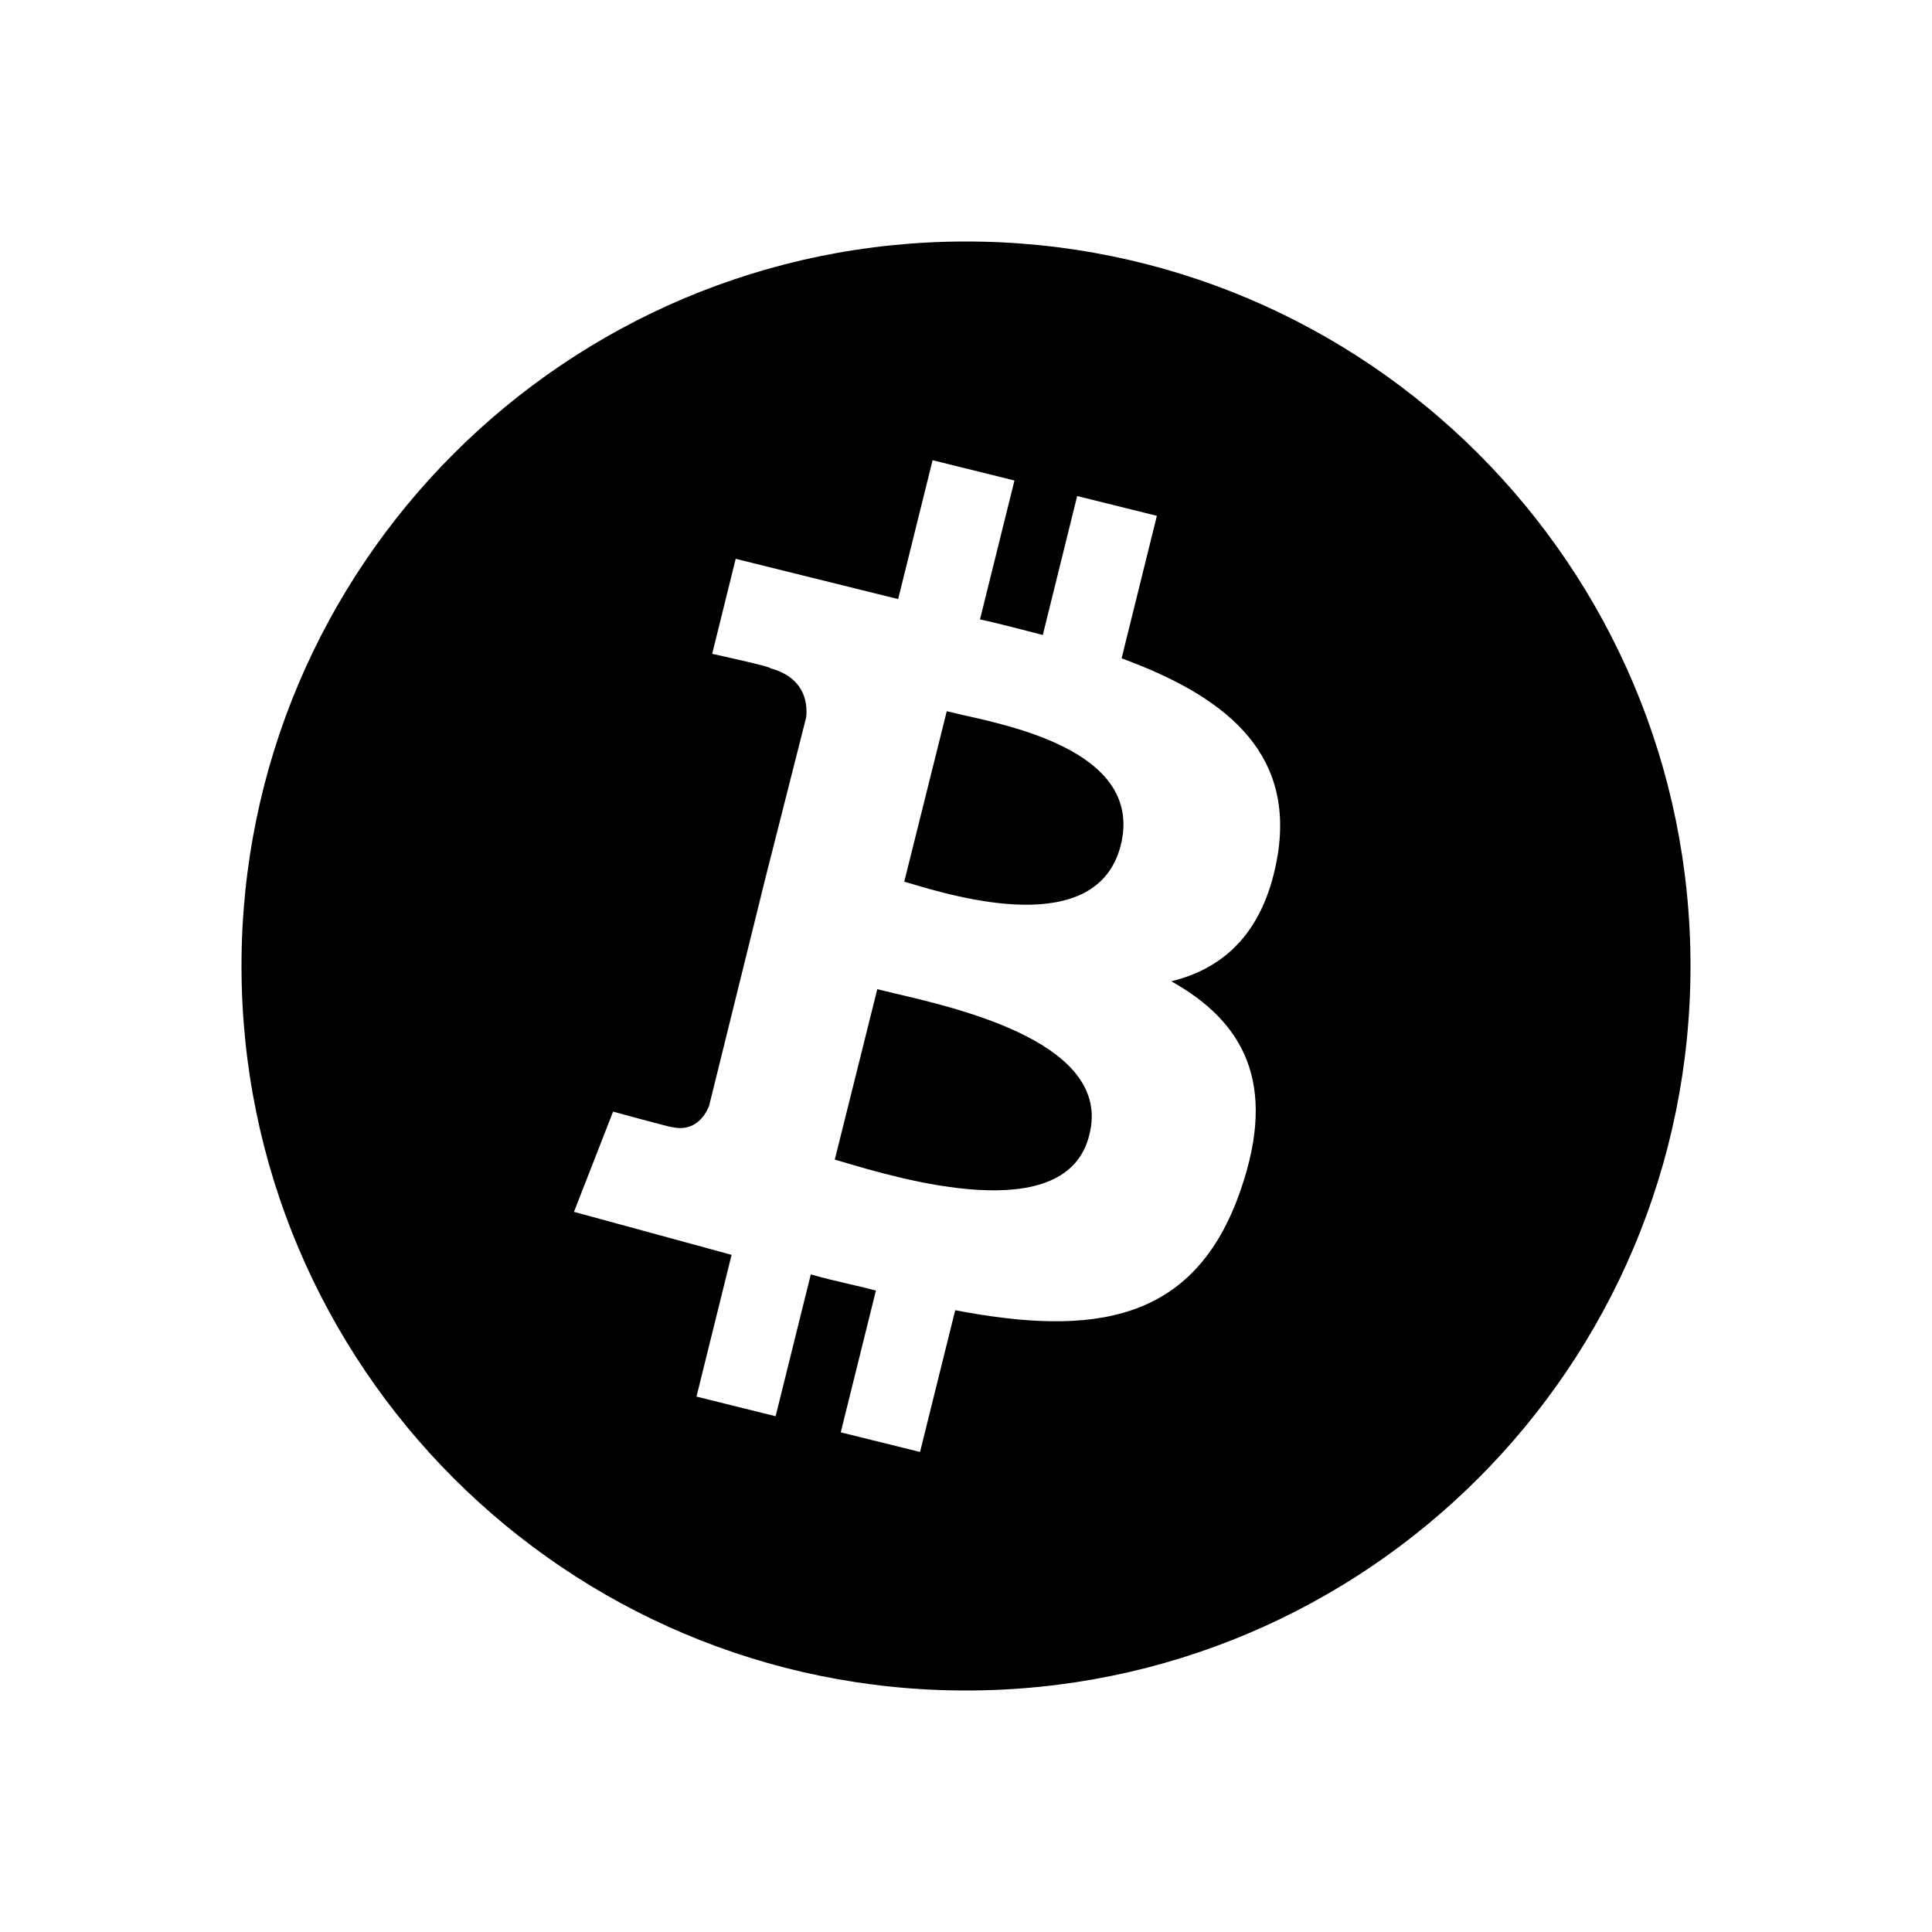
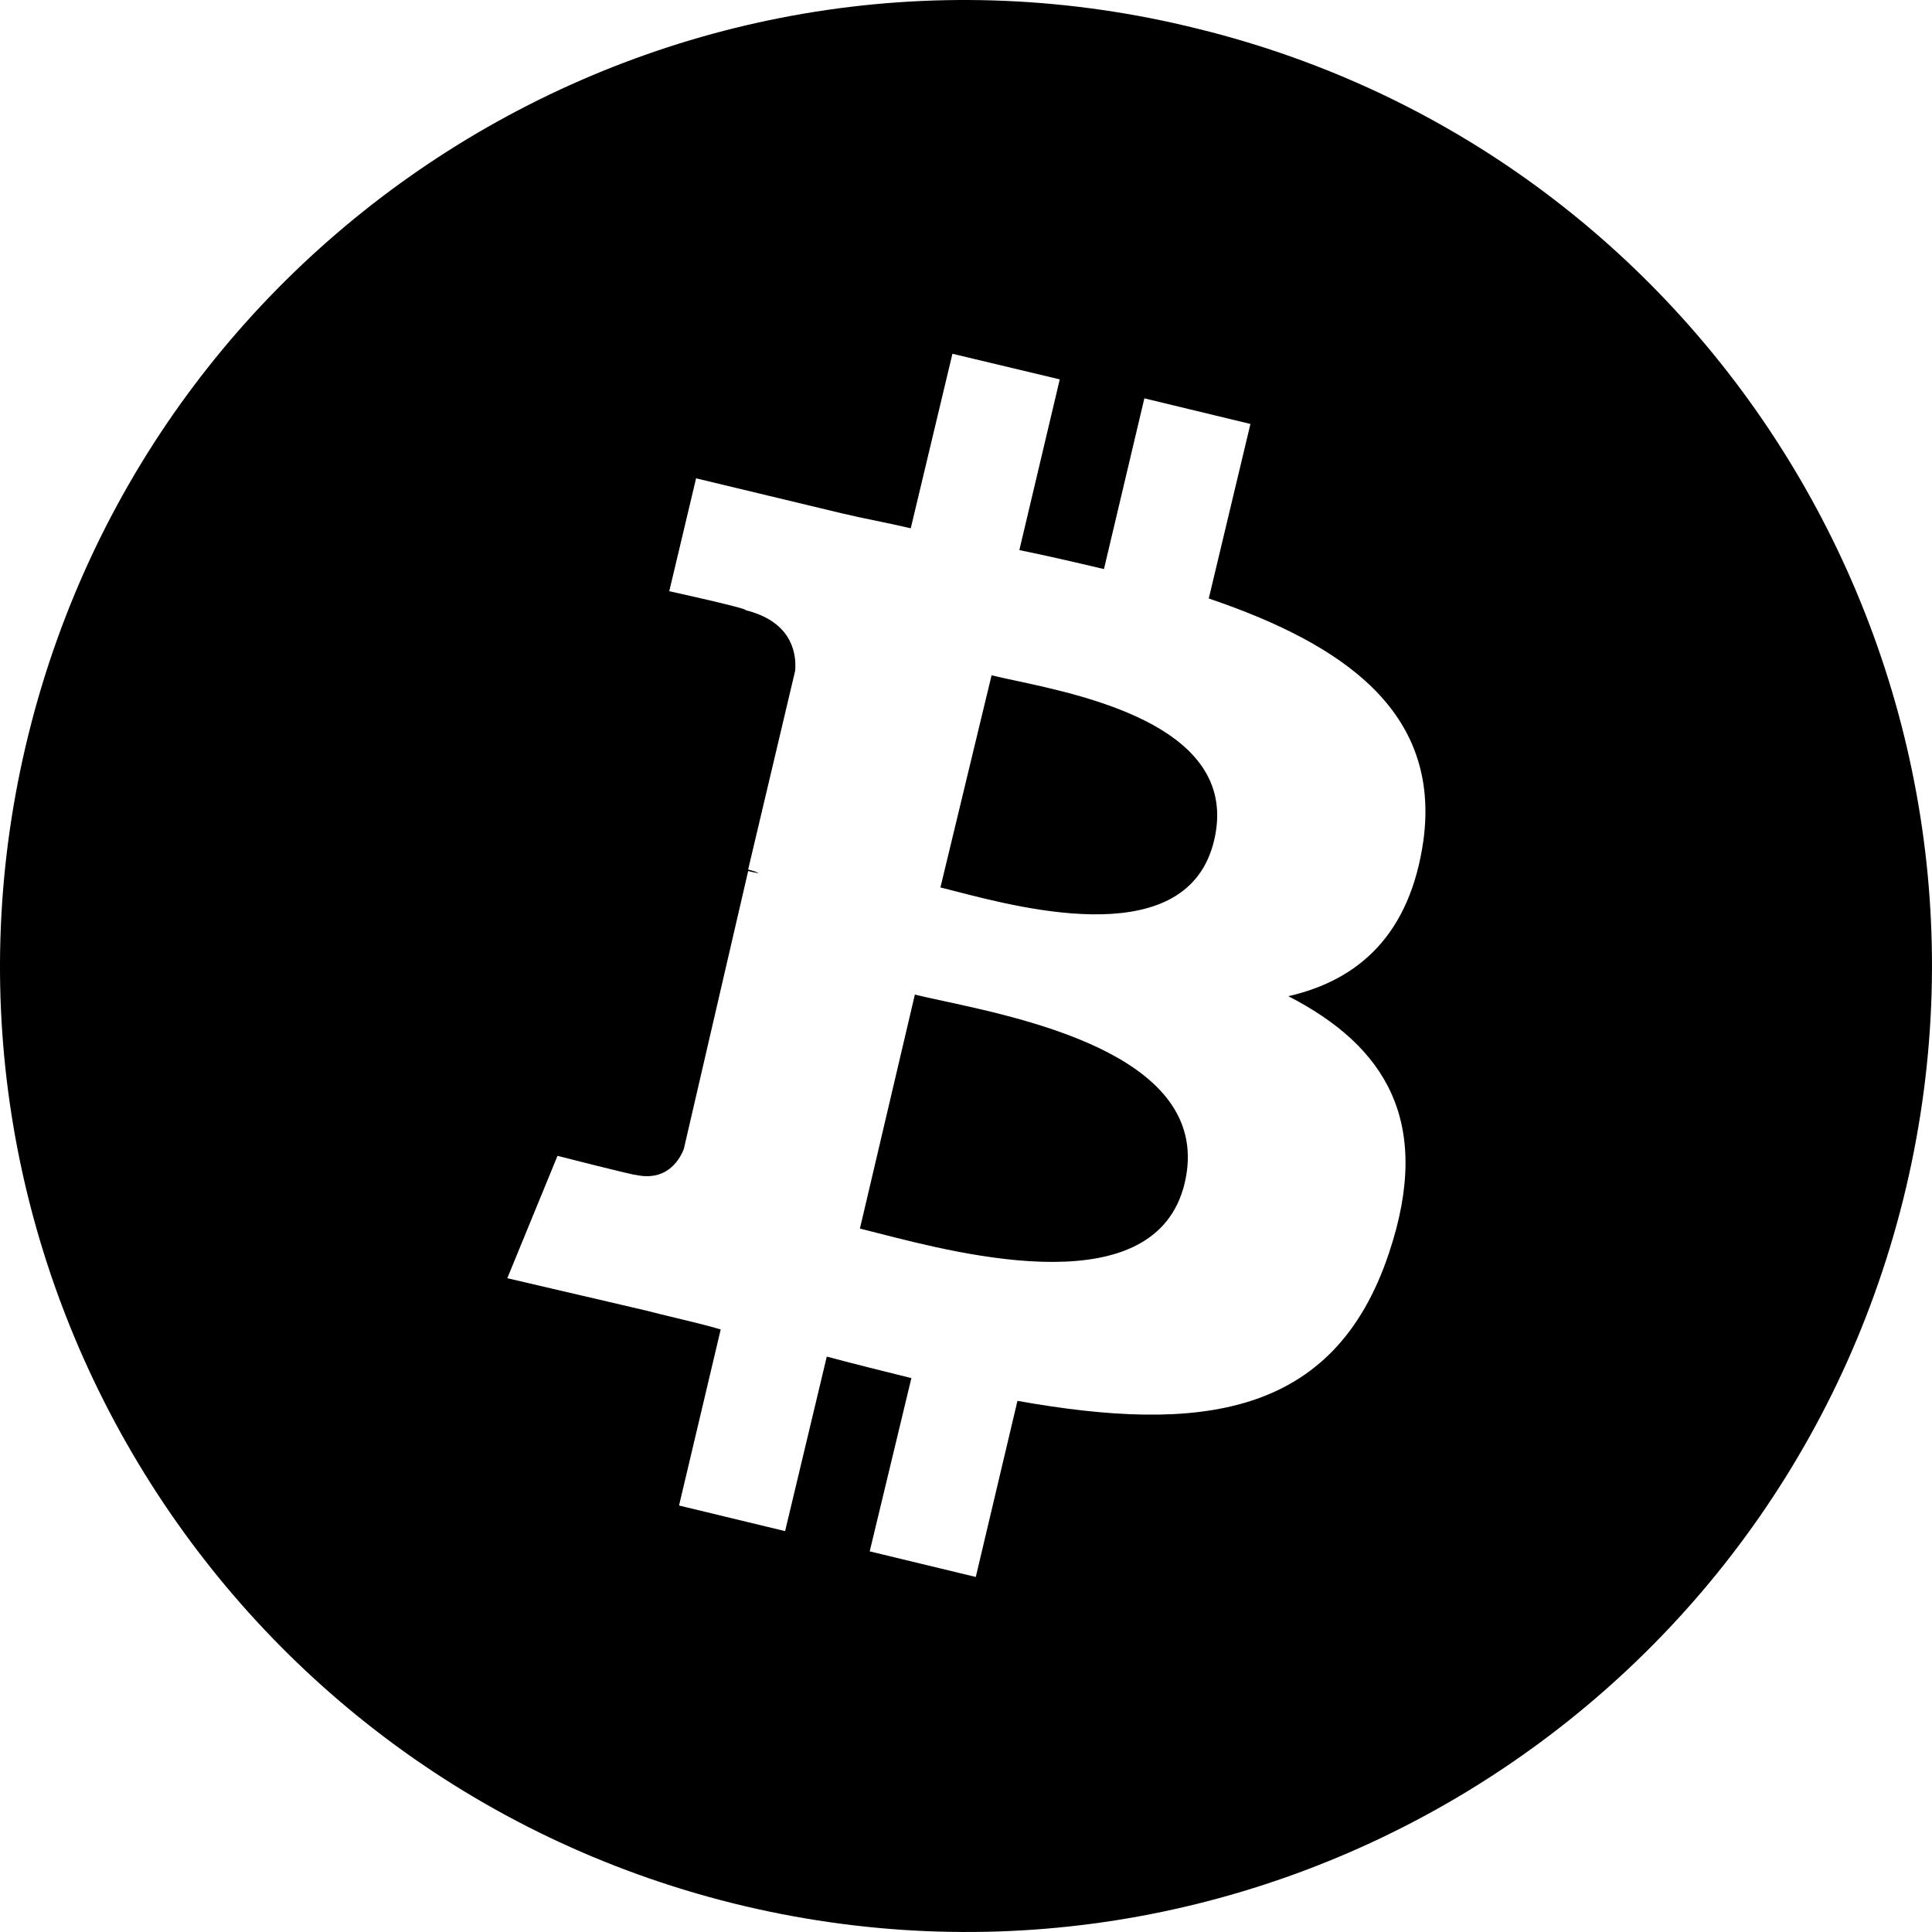
- <svg xmlns="http://www.w3.org/2000/svg" viewBox="0 0 24 24" fill="currentColor">
-   <path d="M11.283 10.967l-.05-.015.528-2.117.212.05c.706.157 2.225.498 1.95 1.613-.295 1.173-2.049.646-2.64.469zM10.37 14.405l.086.025c.728.217 2.796.832 3.076-.333.289-1.121-1.57-1.558-2.402-1.753-.091-.022-.17-.04-.232-.056l-.528 2.117z" />
-   <path fill-rule="evenodd" d="M12 21a9 9 0 100-18 9 9 0 000 18zm3.873-10.384c.206-1.302-.693-1.98-1.94-2.438l.438-1.77-.99-.246-.427 1.726-.193-.05c-.196-.05-.389-.1-.587-.144l.428-1.725-1.017-.252-.428 1.725-2.018-.5-.292 1.18s.749.163.721.179c.4.108.469.392.447.609l-.509 2.007-.698 2.823c-.055.134-.19.326-.464.26.012.012-.728-.191-.728-.191l-.486 1.245 1.958.534-.436 1.761.983.244.437-1.762c.158.046.318.083.473.119.116.027.229.053.336.082l-.437 1.761.985.244.437-1.761c1.695.323 2.975.172 3.547-1.497.46-1.33.03-2.09-.863-2.589.67-.163 1.167-.627 1.323-1.574z" clip-rule="evenodd" />
+ <svg xmlns="http://www.w3.org/2000/svg" width="200" height="200" viewBox="0 0 200 200" fill="none">
+   <path fill-rule="evenodd" clip-rule="evenodd" d="M75.821 197.014C129.458 210.366 183.684 177.674 197.027 124.135C210.339 70.564 177.698 16.174 124.029 2.986C70.523 -10.366 16.329 22.326 2.986 75.865C-10.358 129.404 22.282 183.63 75.821 197.014ZM125.131 61.954C139.019 66.667 149.15 73.638 147.353 86.991C145.98 96.711 140.686 101.456 133.366 103.125C143.366 108.264 148.366 116.053 143.791 129.7C138.104 146.817 124.085 148.355 105.327 145.017L101.013 163.247L90.032 160.596L94.346 142.661C91.568 141.973 88.66 141.253 85.588 140.435L81.274 158.501L70.294 155.85L74.608 137.621C73.098 137.183 71.528 136.806 69.934 136.423C68.906 136.176 67.868 135.927 66.83 135.657L52.516 132.319L57.712 119.653C57.712 119.653 65.915 121.748 65.784 121.617C68.823 122.304 70.229 120.34 70.784 118.966L77.451 90.165C77.663 90.231 77.835 90.263 78.006 90.296C78.178 90.329 78.35 90.362 78.562 90.427C78.287 90.237 78.026 90.169 77.796 90.11C77.671 90.078 77.555 90.048 77.451 90.002L82.32 69.416C82.484 67.19 81.634 64.278 77.189 63.165C77.484 63.001 69.281 61.201 69.281 61.201L72.059 49.517L87.189 53.15C88.366 53.428 89.55 53.674 90.735 53.919C91.92 54.165 93.104 54.41 94.281 54.688L98.595 36.622L109.706 39.273L105.523 56.947C108.431 57.536 111.372 58.223 114.281 58.91L118.464 41.237L129.444 43.888L125.131 61.954ZM90.949 127.669C99.778 129.936 119.687 135.05 122.647 122.435C125.626 109.652 106.962 105.627 97.598 103.608C96.485 103.368 95.504 103.156 94.706 102.962L89.019 127.18C89.578 127.317 90.227 127.483 90.949 127.669ZM98.858 92.251C106.221 94.155 122.983 98.489 125.686 86.991C128.428 75.451 112.785 72.1 105.049 70.442C104.119 70.243 103.303 70.068 102.647 69.907L97.353 91.867C97.793 91.976 98.298 92.106 98.858 92.251Z" fill="black" />
</svg>
